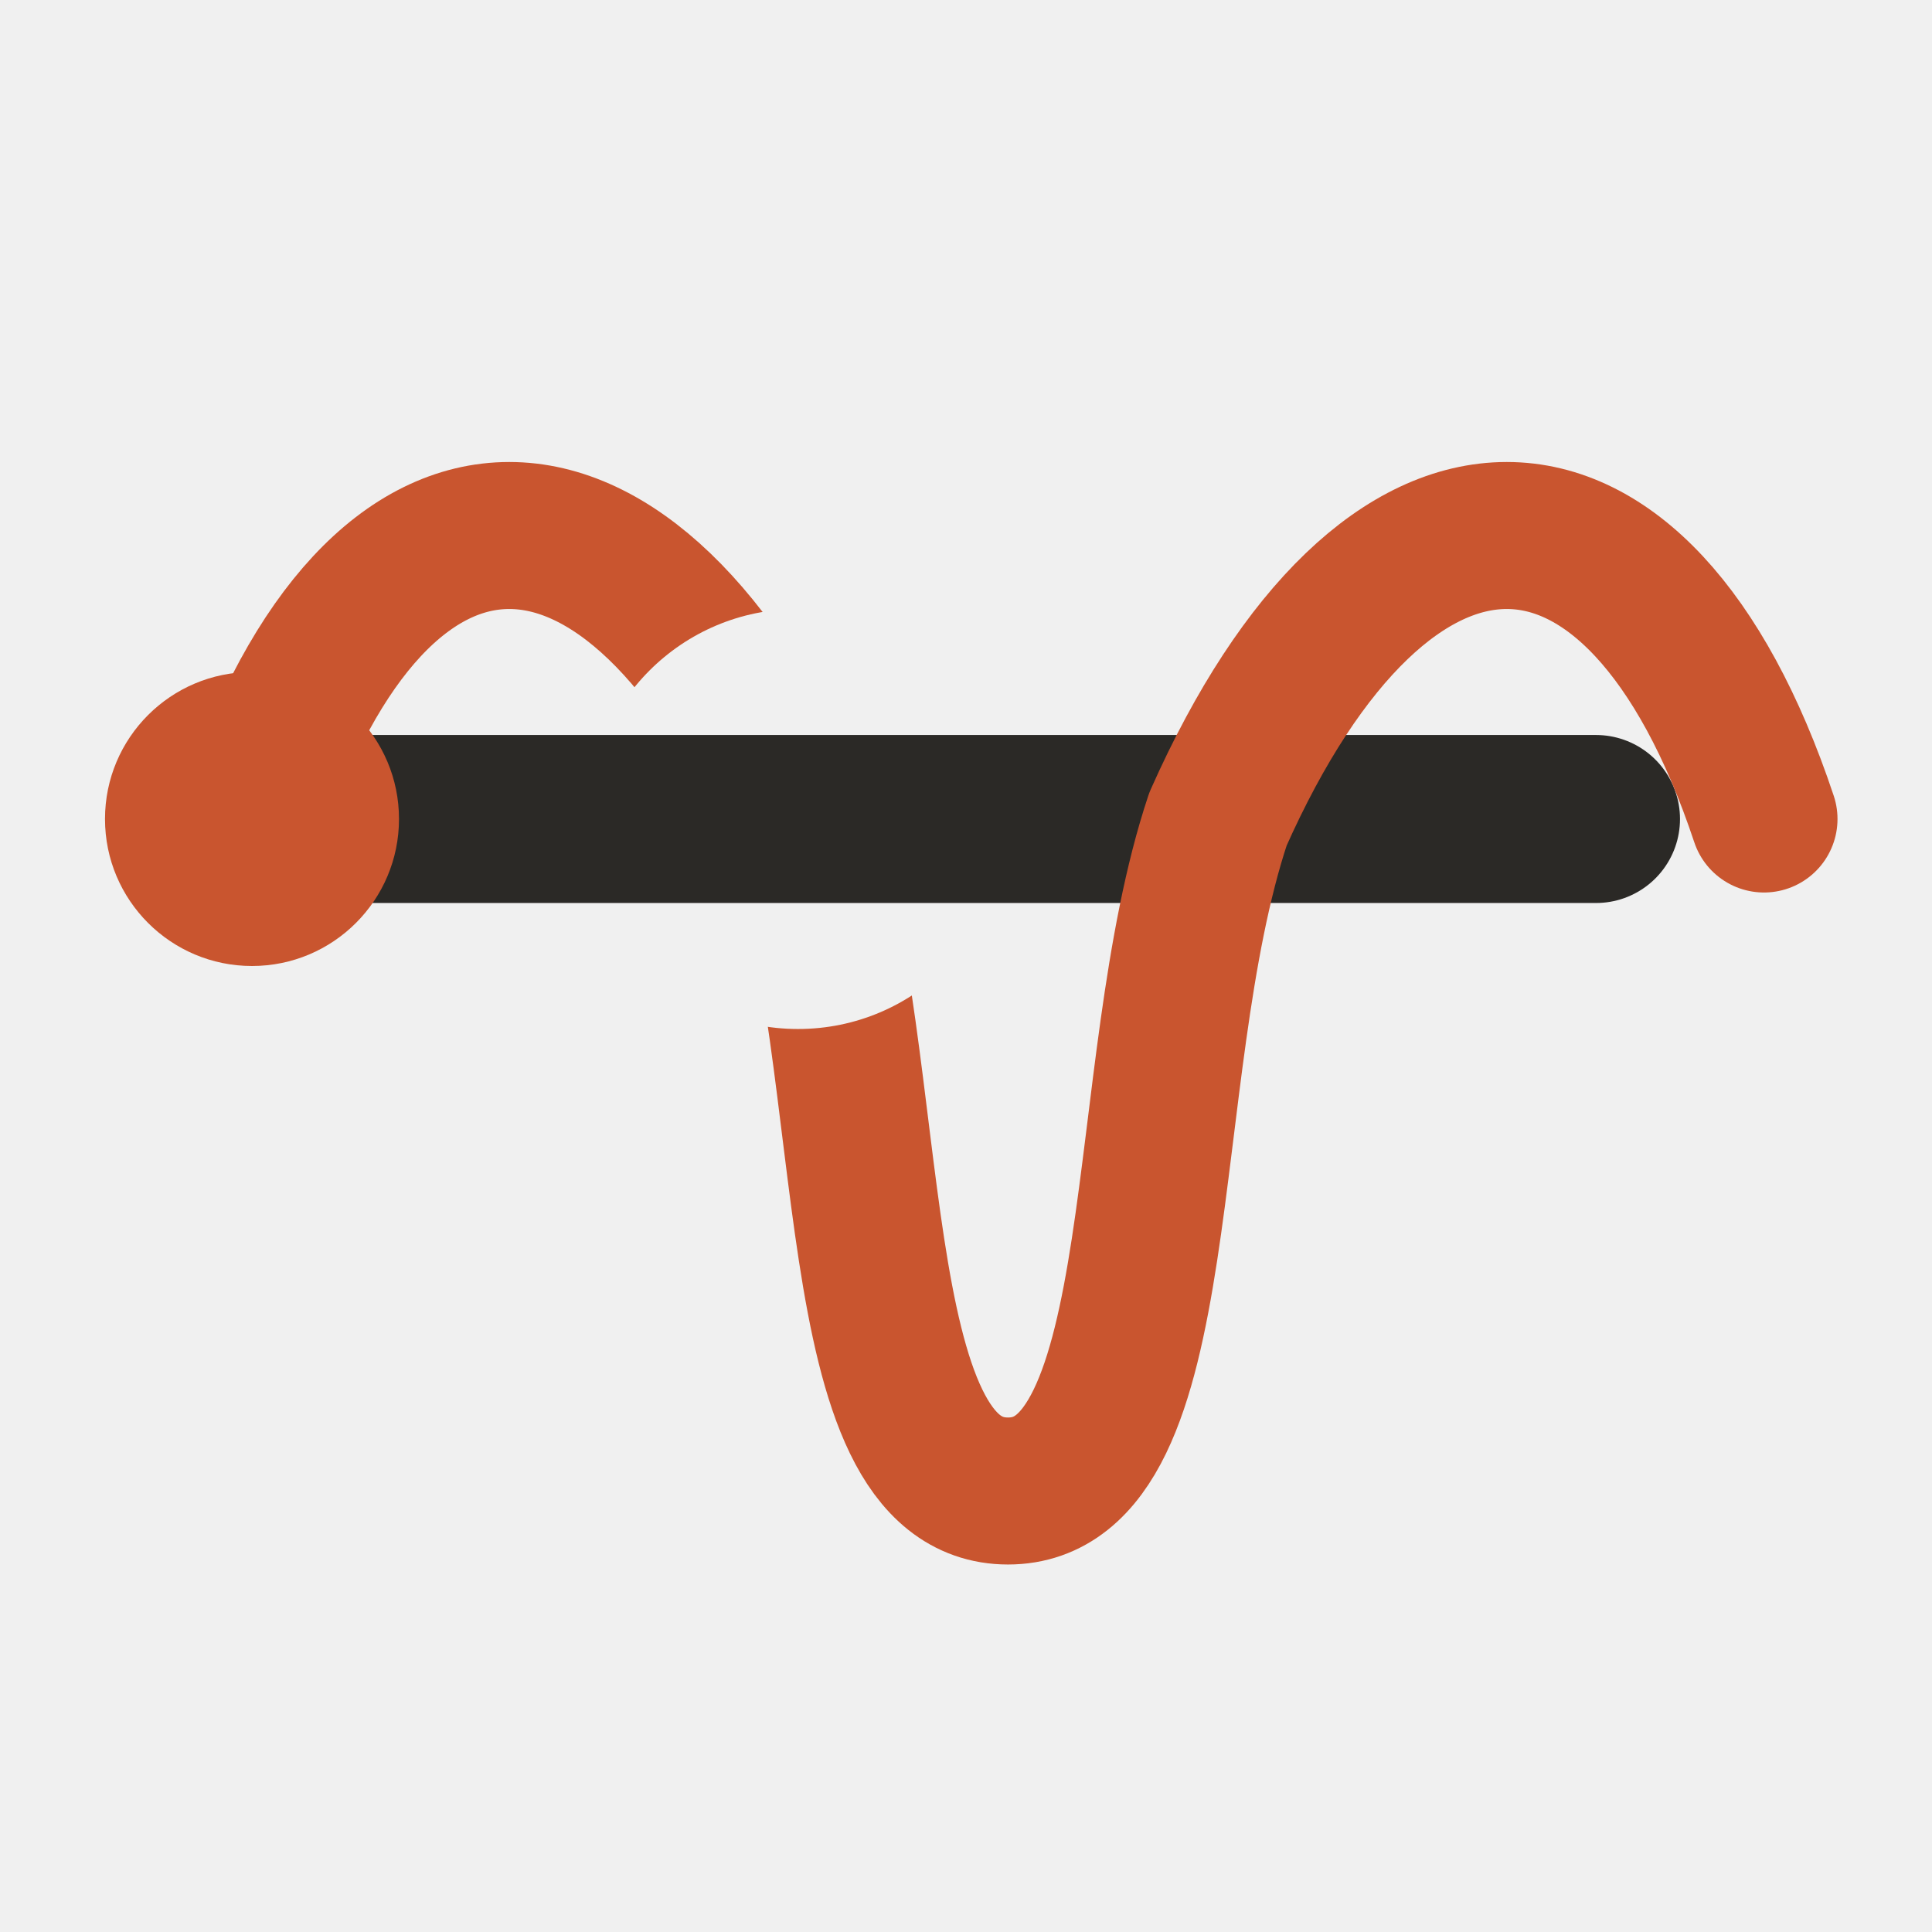
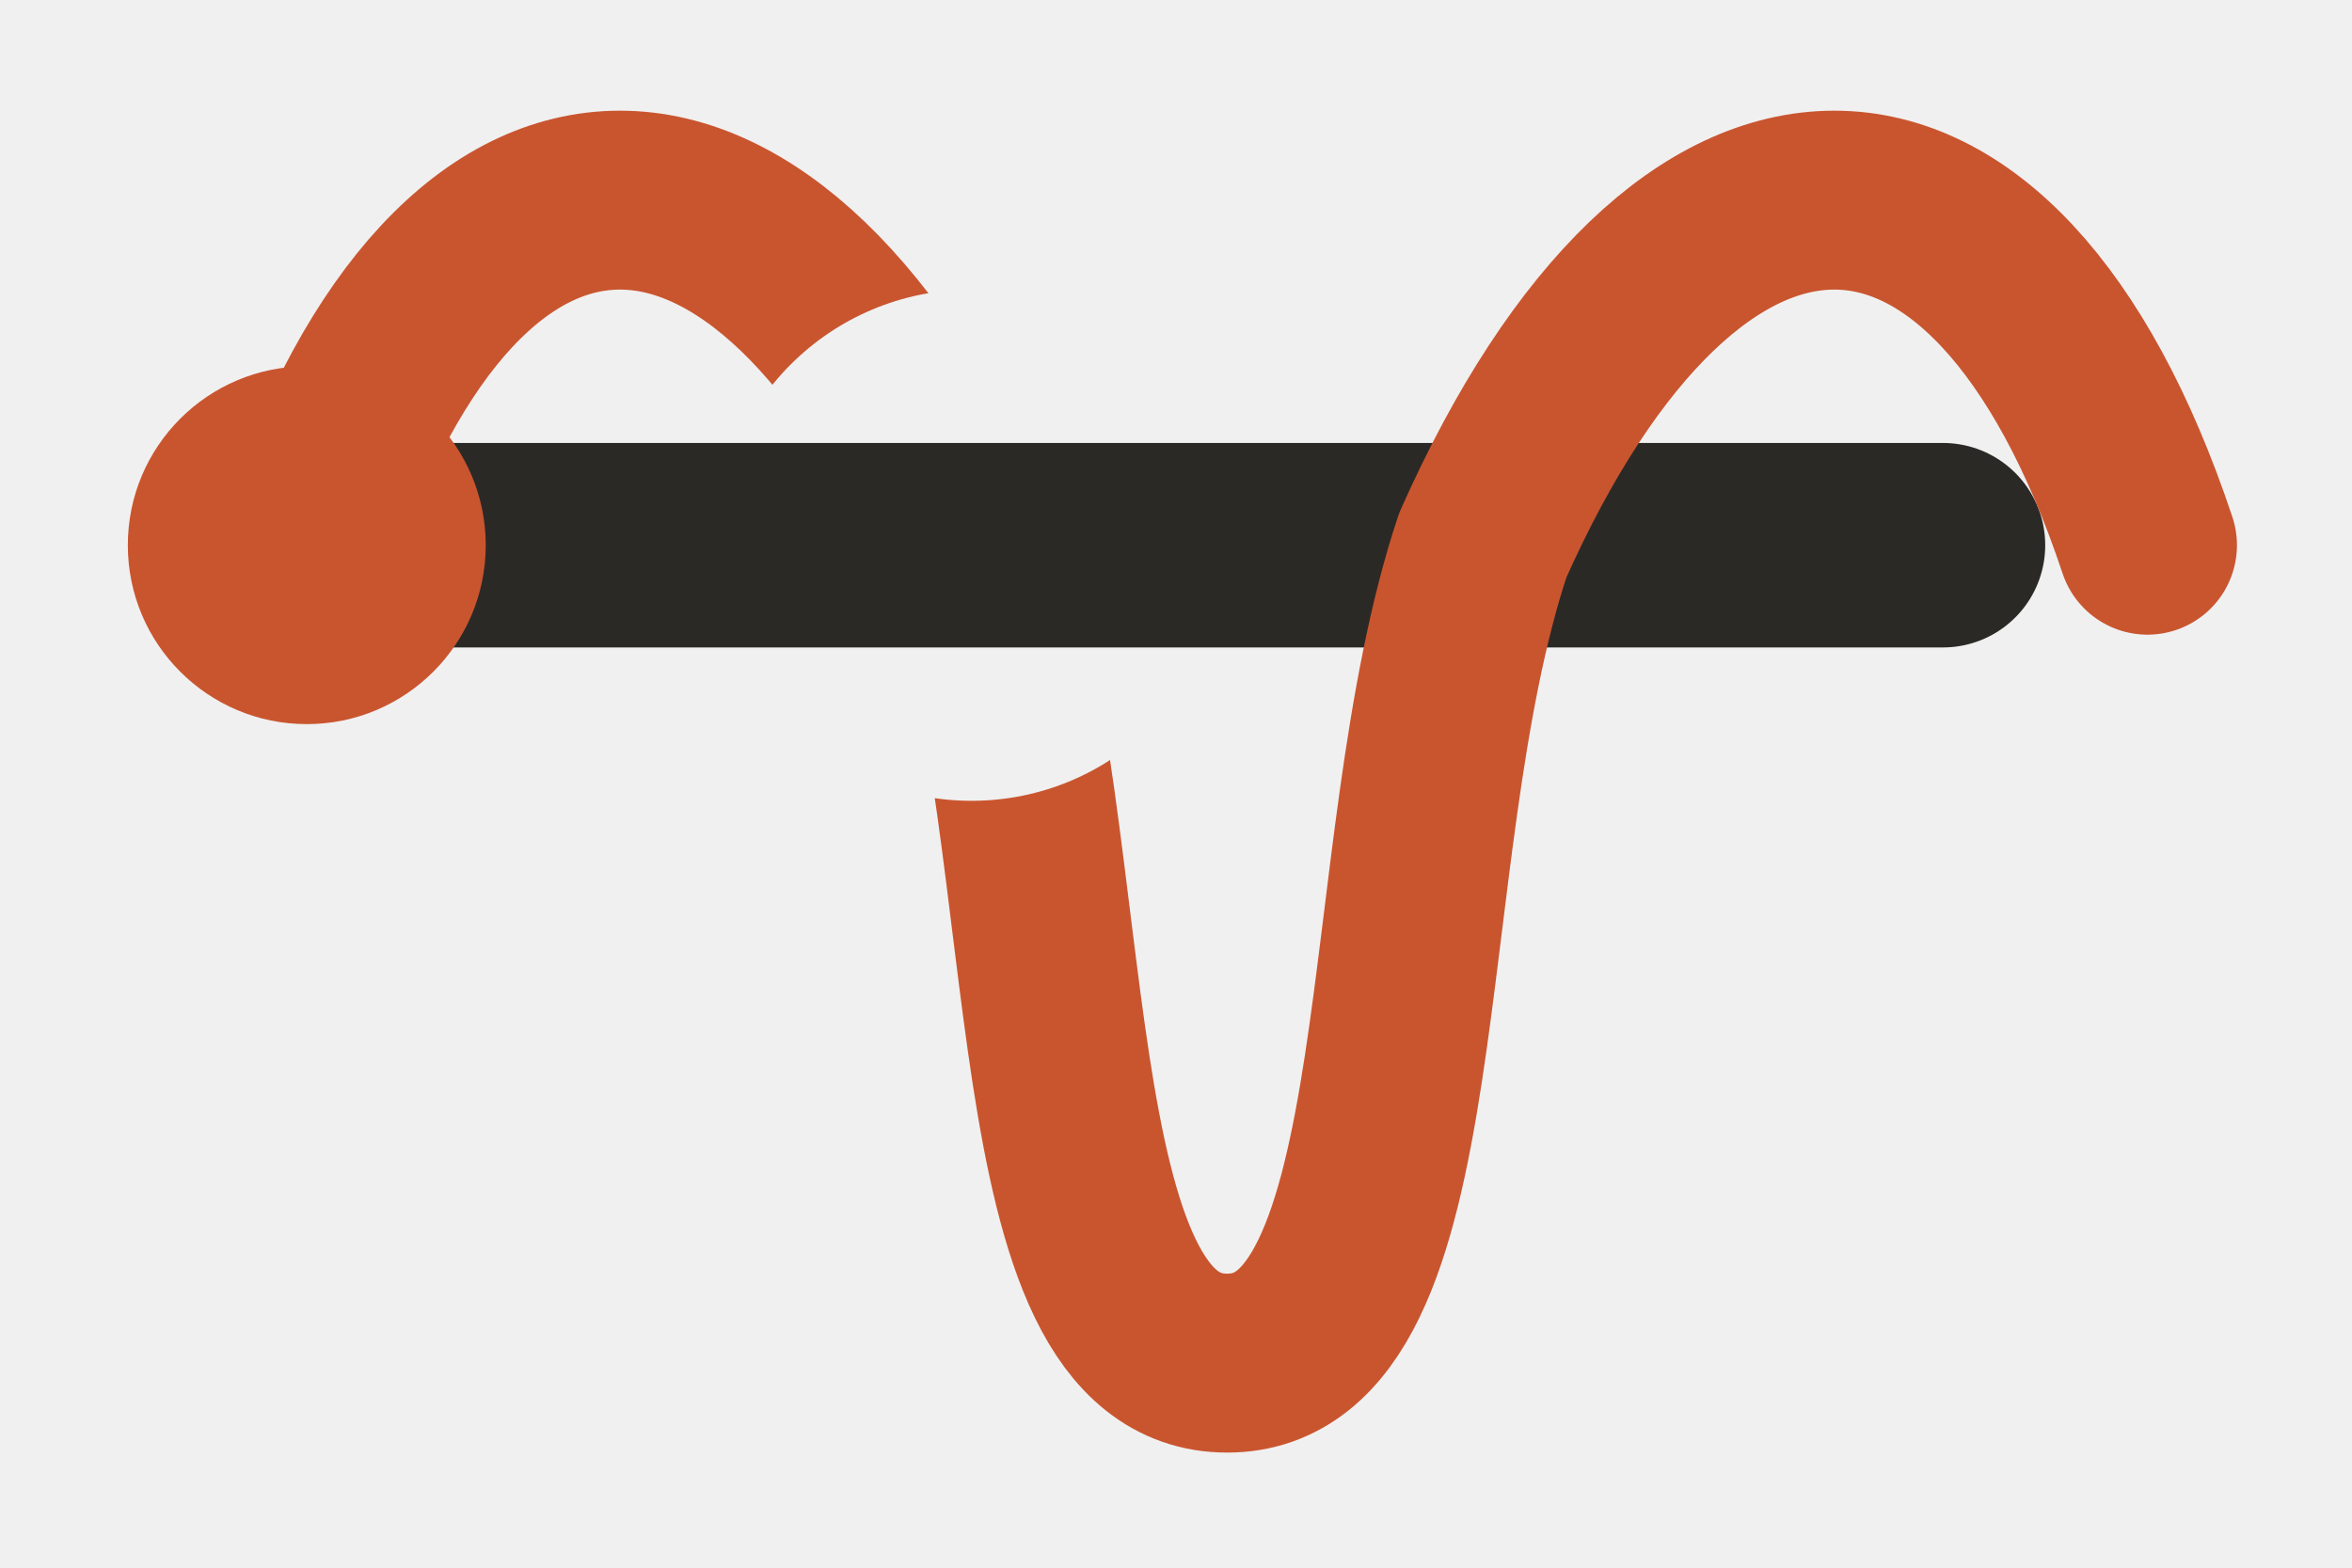
- <svg xmlns="http://www.w3.org/2000/svg" viewBox="2 -1 92 92">
+ <svg xmlns="http://www.w3.org/2000/svg" viewBox="2 16.67 92 61.33">
  <style>
    .bar { stroke: #2b2926; }
    .thread { stroke: #c9552f; }
    .knot { fill: #c9552f; }
    @media (prefers-color-scheme: dark) {
      .bar { stroke: #ece6dc; }
      .thread { stroke: #d9673f; }
      .knot { fill: #d9673f; }
    }
  </style>
  <mask id="under" maskUnits="userSpaceOnUse" x="-10" y="-10" width="120" height="120">
    <rect x="-10" y="-10" width="120" height="120" fill="#fff" />
    <circle cx="40" cy="38" r="10" fill="#000" />
  </mask>
  <path class="bar" d="M14 38 H78" fill="none" stroke-width="8" stroke-linecap="round" />
  <path class="thread" mask="url(#under)" d="M14 38 C20 20 32 20 40 38 C44 50 42 70 50 70 C58 70 56 50 60 38 C68 20 80 20 86 38" fill="none" stroke-width="7" stroke-linecap="round" stroke-linejoin="round" />
  <circle class="knot" cx="14" cy="38" r="7" />
</svg>
